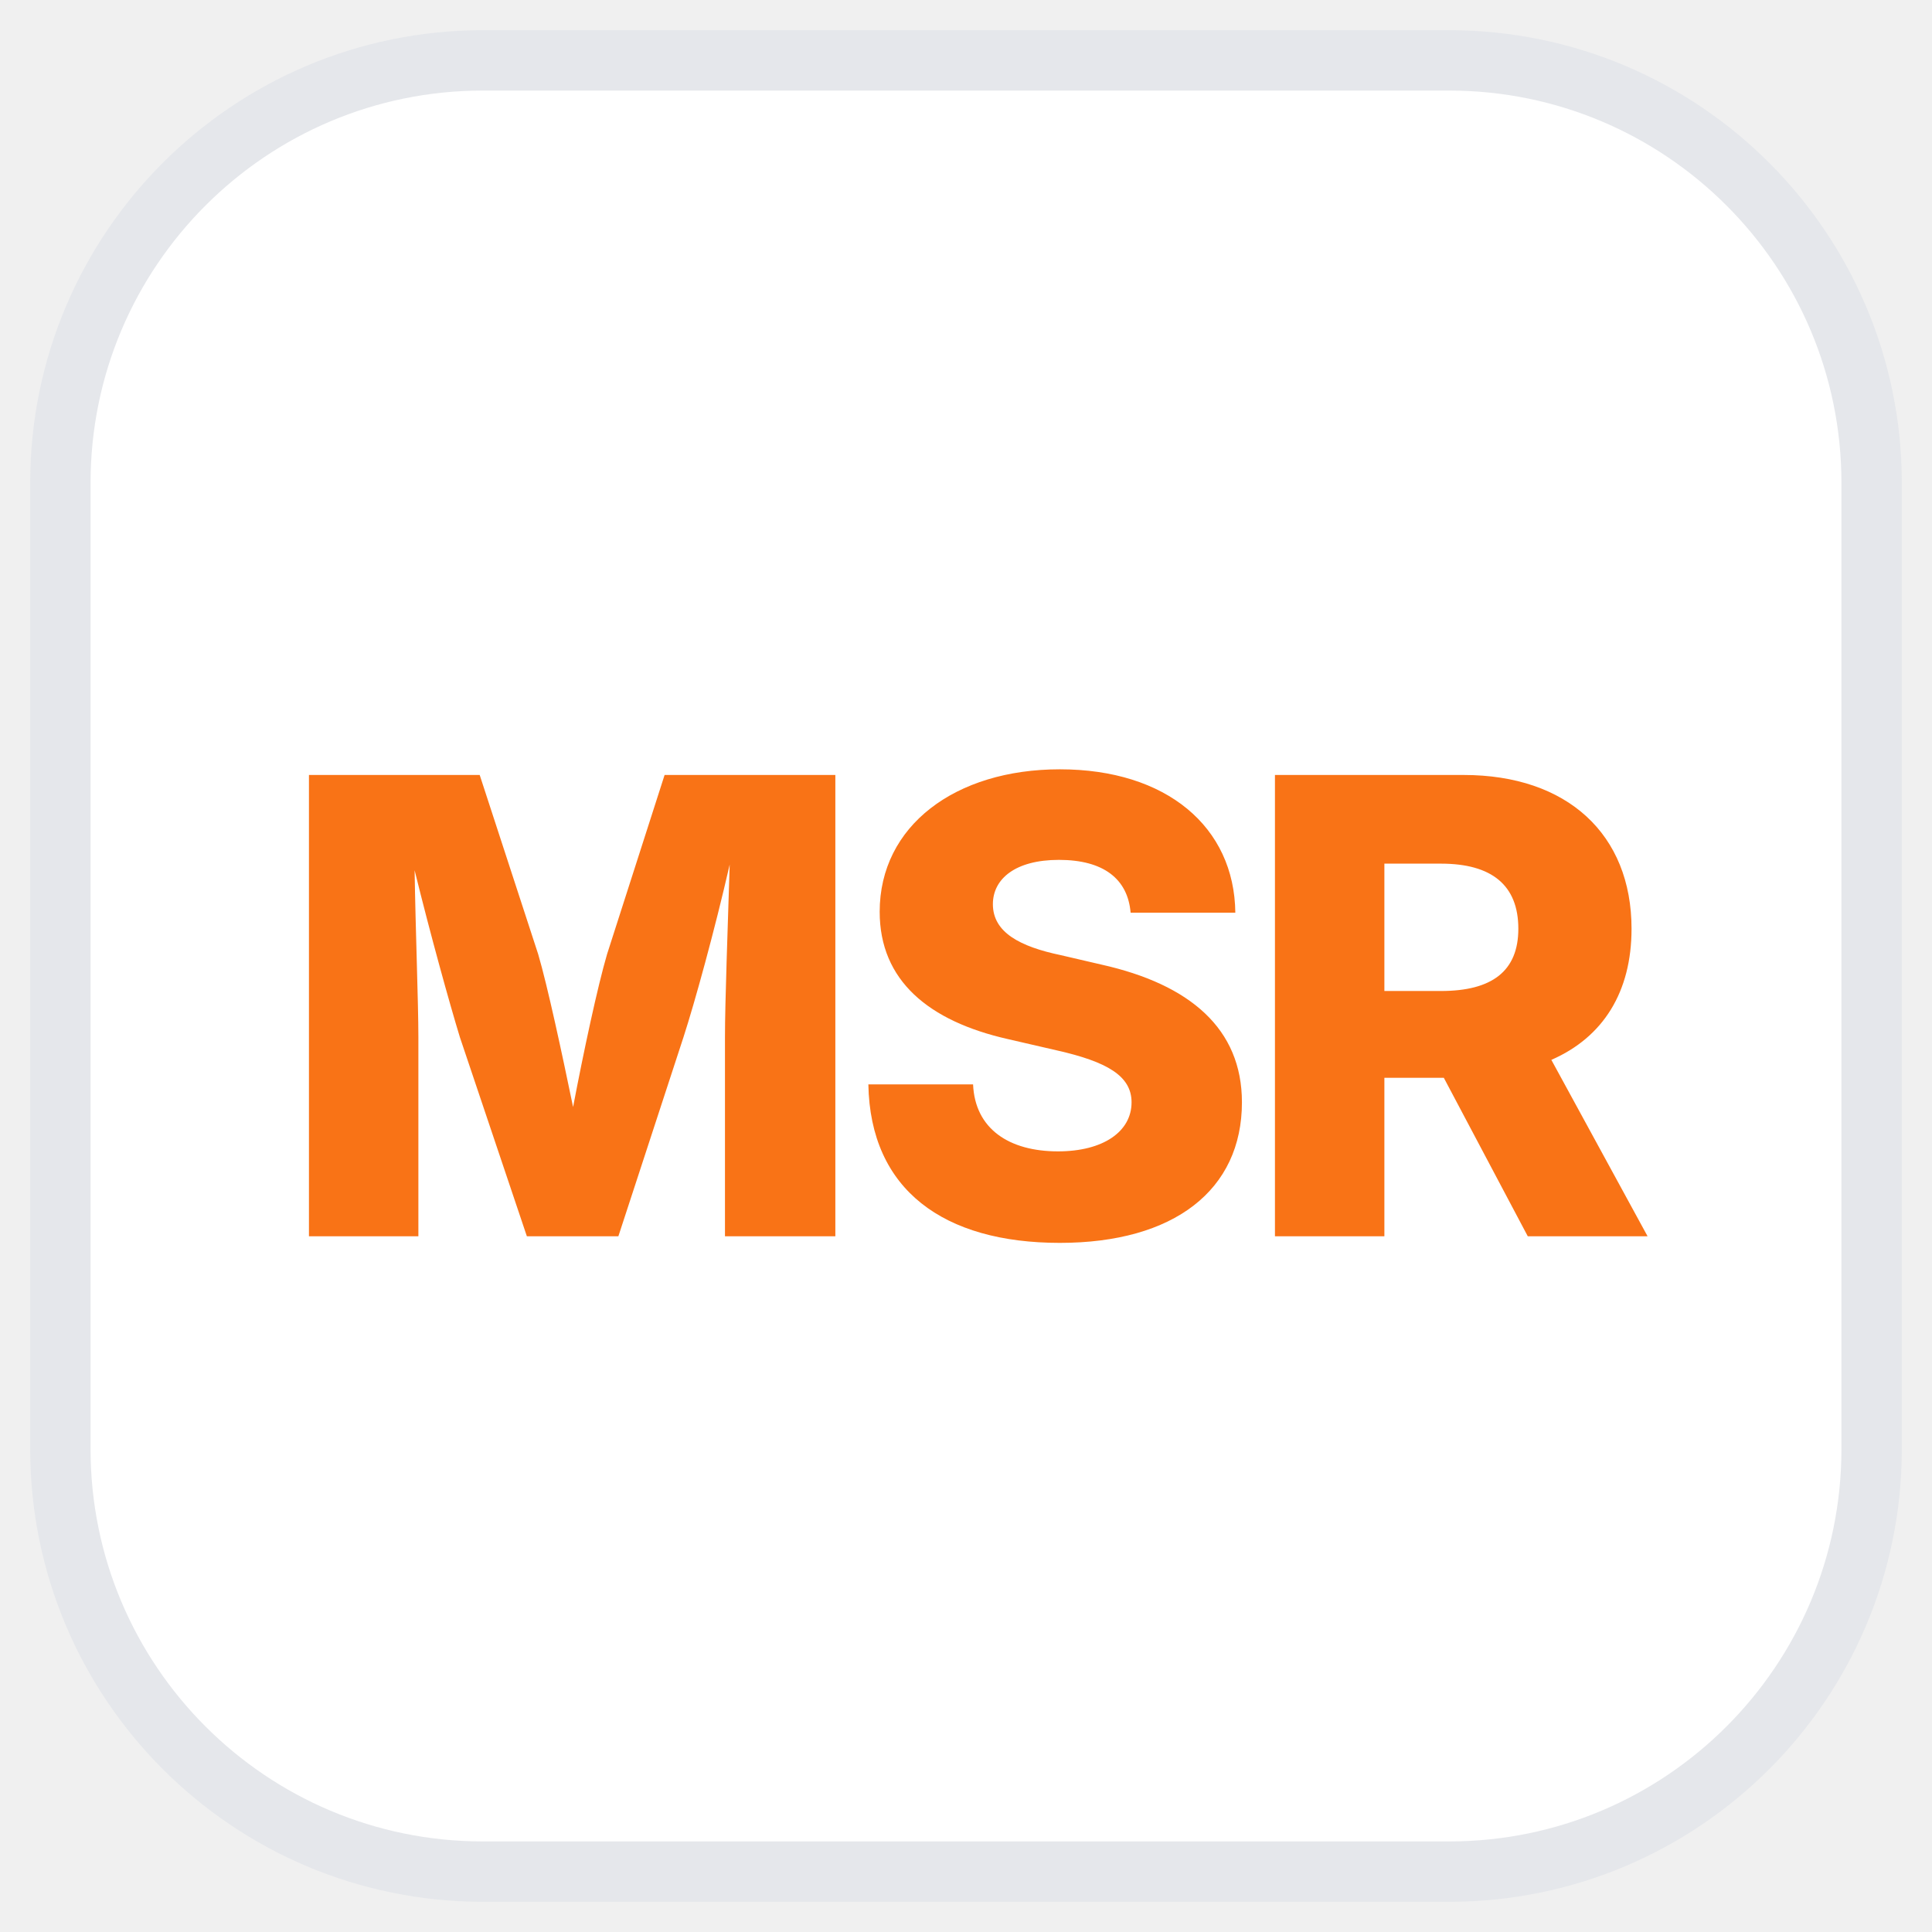
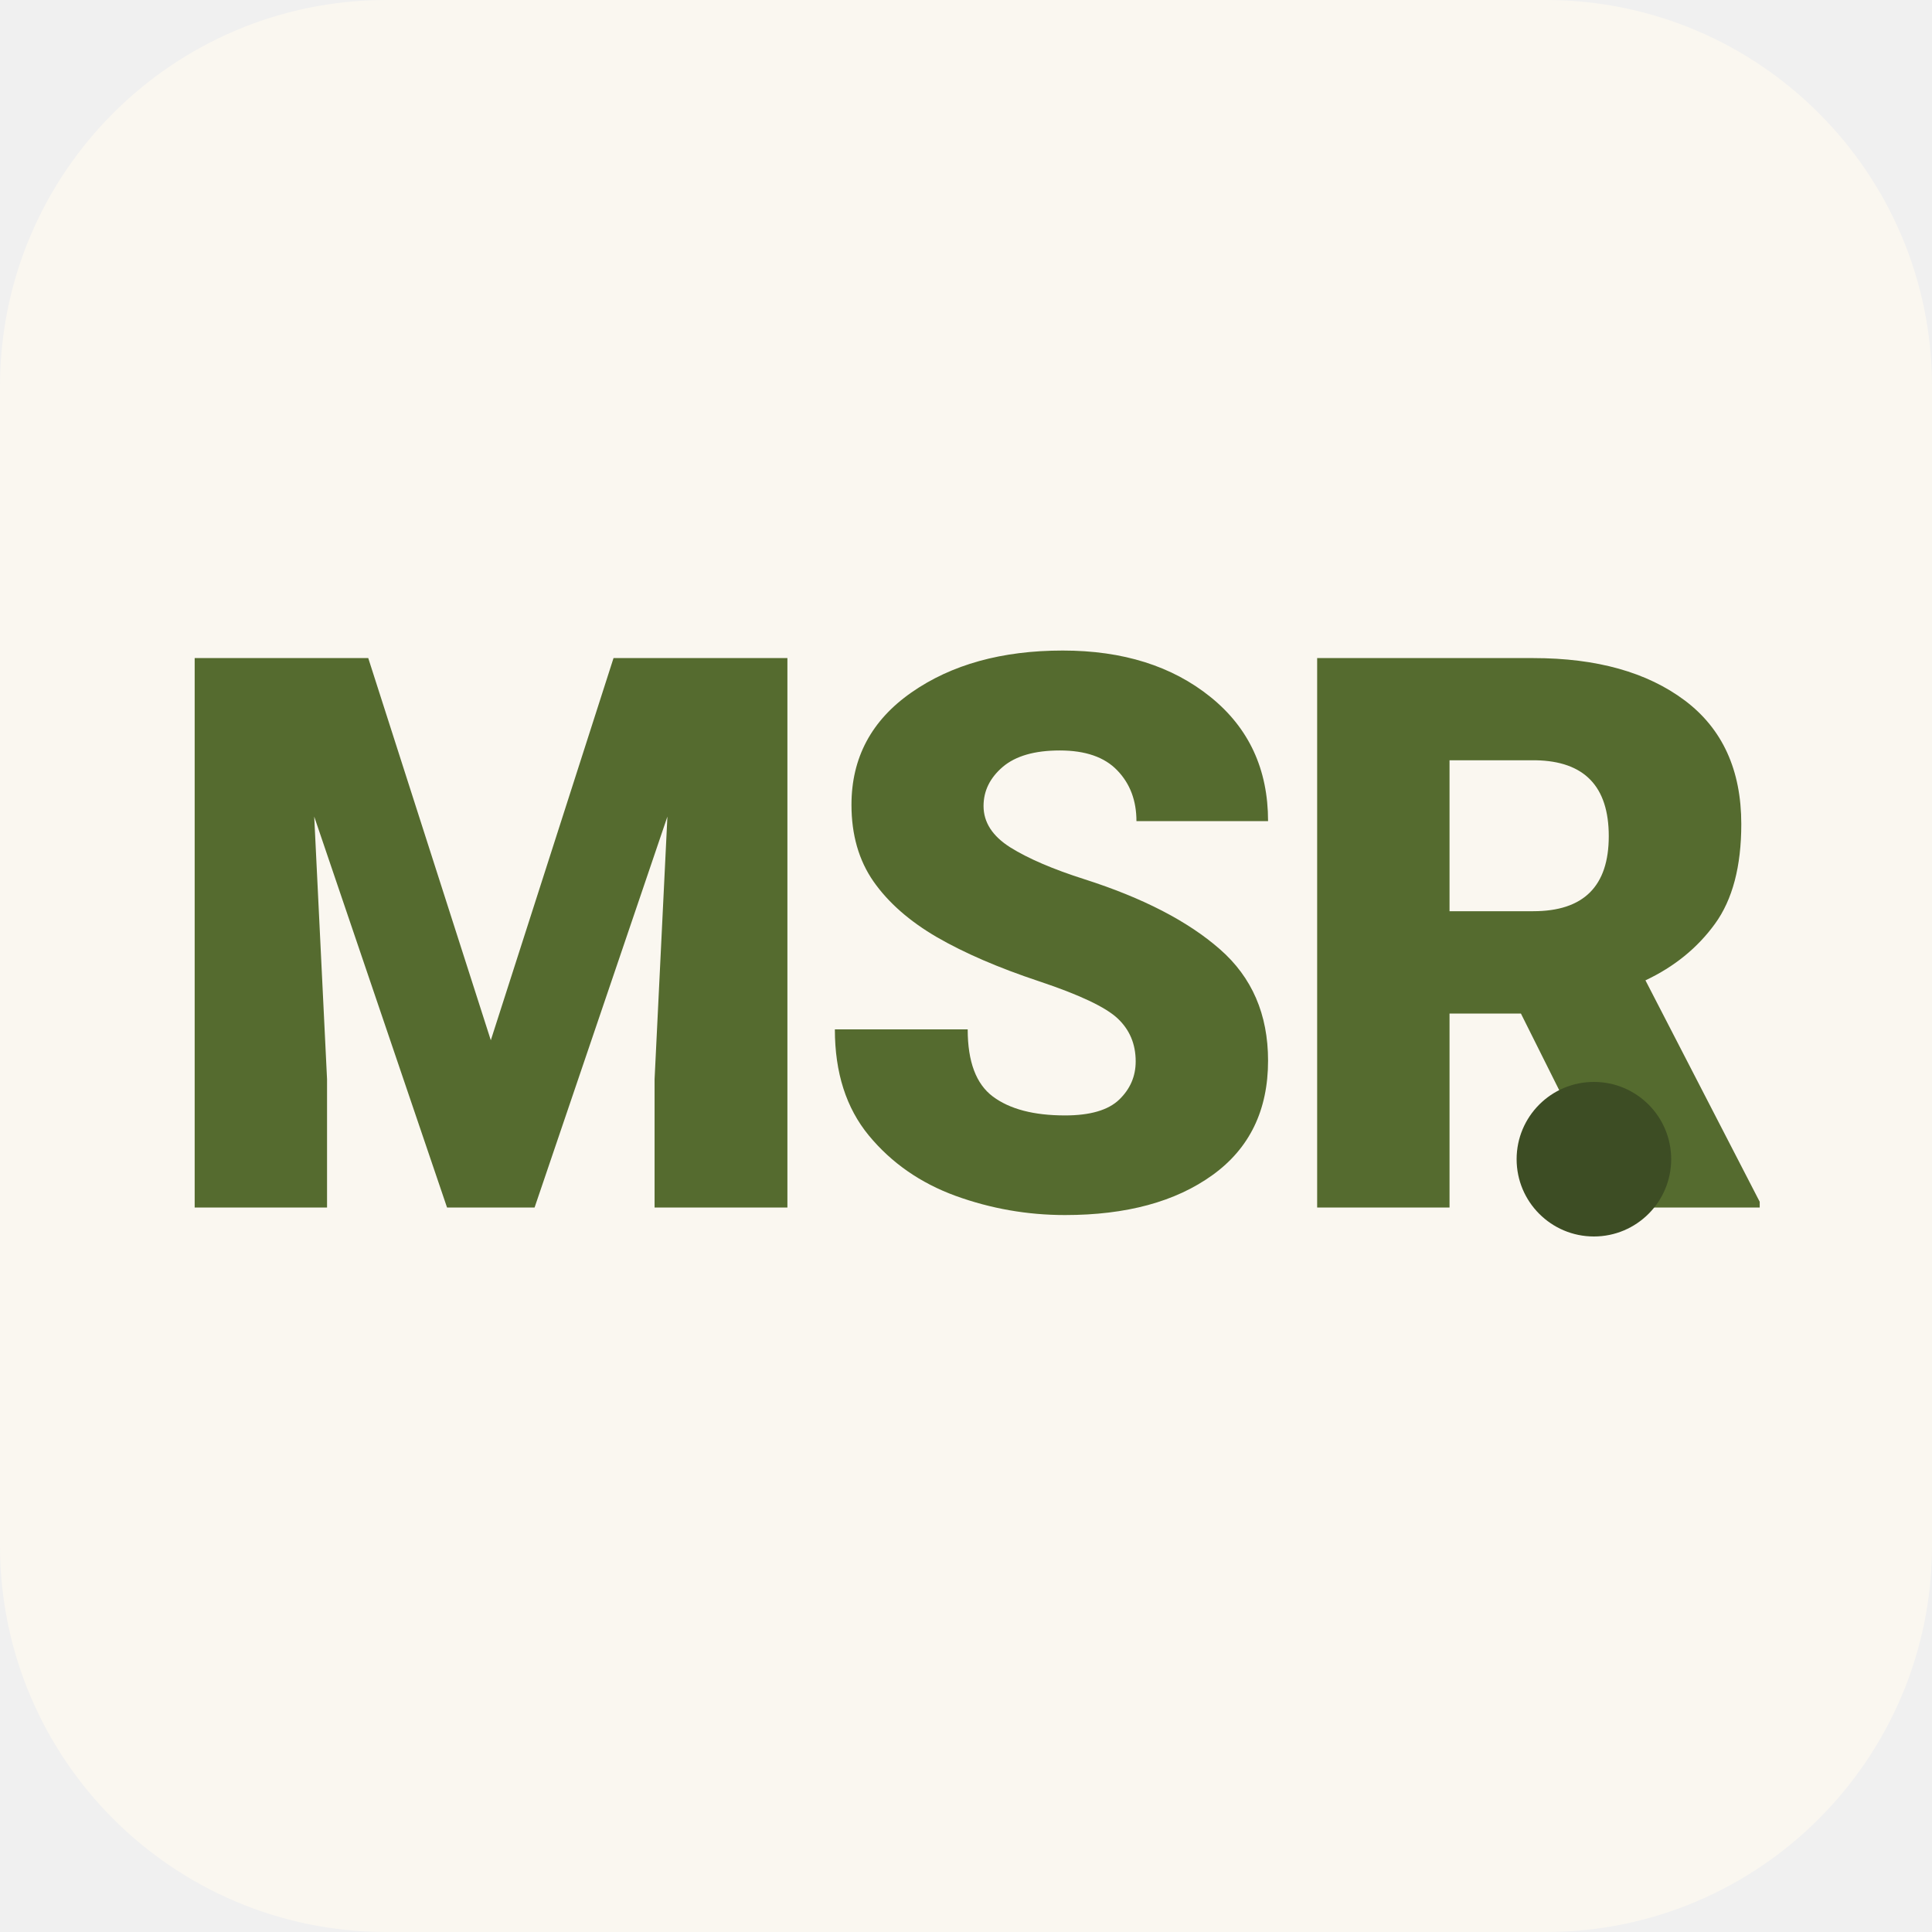
- <svg xmlns="http://www.w3.org/2000/svg" viewBox="0 0 32 32">
-   <rect width="30" height="30" x="1" y="1" rx="7" fill="#ffffff" stroke="#e5e7eb" stroke-width="1" />
-   <text x="16" y="16.5" font-family="'Space Grotesk', -apple-system, sans-serif" font-weight="800" font-size="10.5" fill="#f97316" text-anchor="middle" dominant-baseline="middle" letter-spacing="-0.04em">MSR</text>
+ <svg xmlns="http://www.w3.org/2000/svg" viewBox="0 0 200 200" width="100%" height="100%">
+   <rect width="200" height="200" rx="40" fill="#FAF7F0" />
+   <text x="100" y="125" font-family="-apple-system, BlinkMacSystemFont, 'Segoe UI', Roboto, Helvetica, Arial, sans-serif" font-size="80" font-weight="900" fill="#556B2F" text-anchor="middle" letter-spacing="-2">MSR</text>
+   <circle cx="165" cy="120" r="8" fill="#3D4D24" />
</svg>
